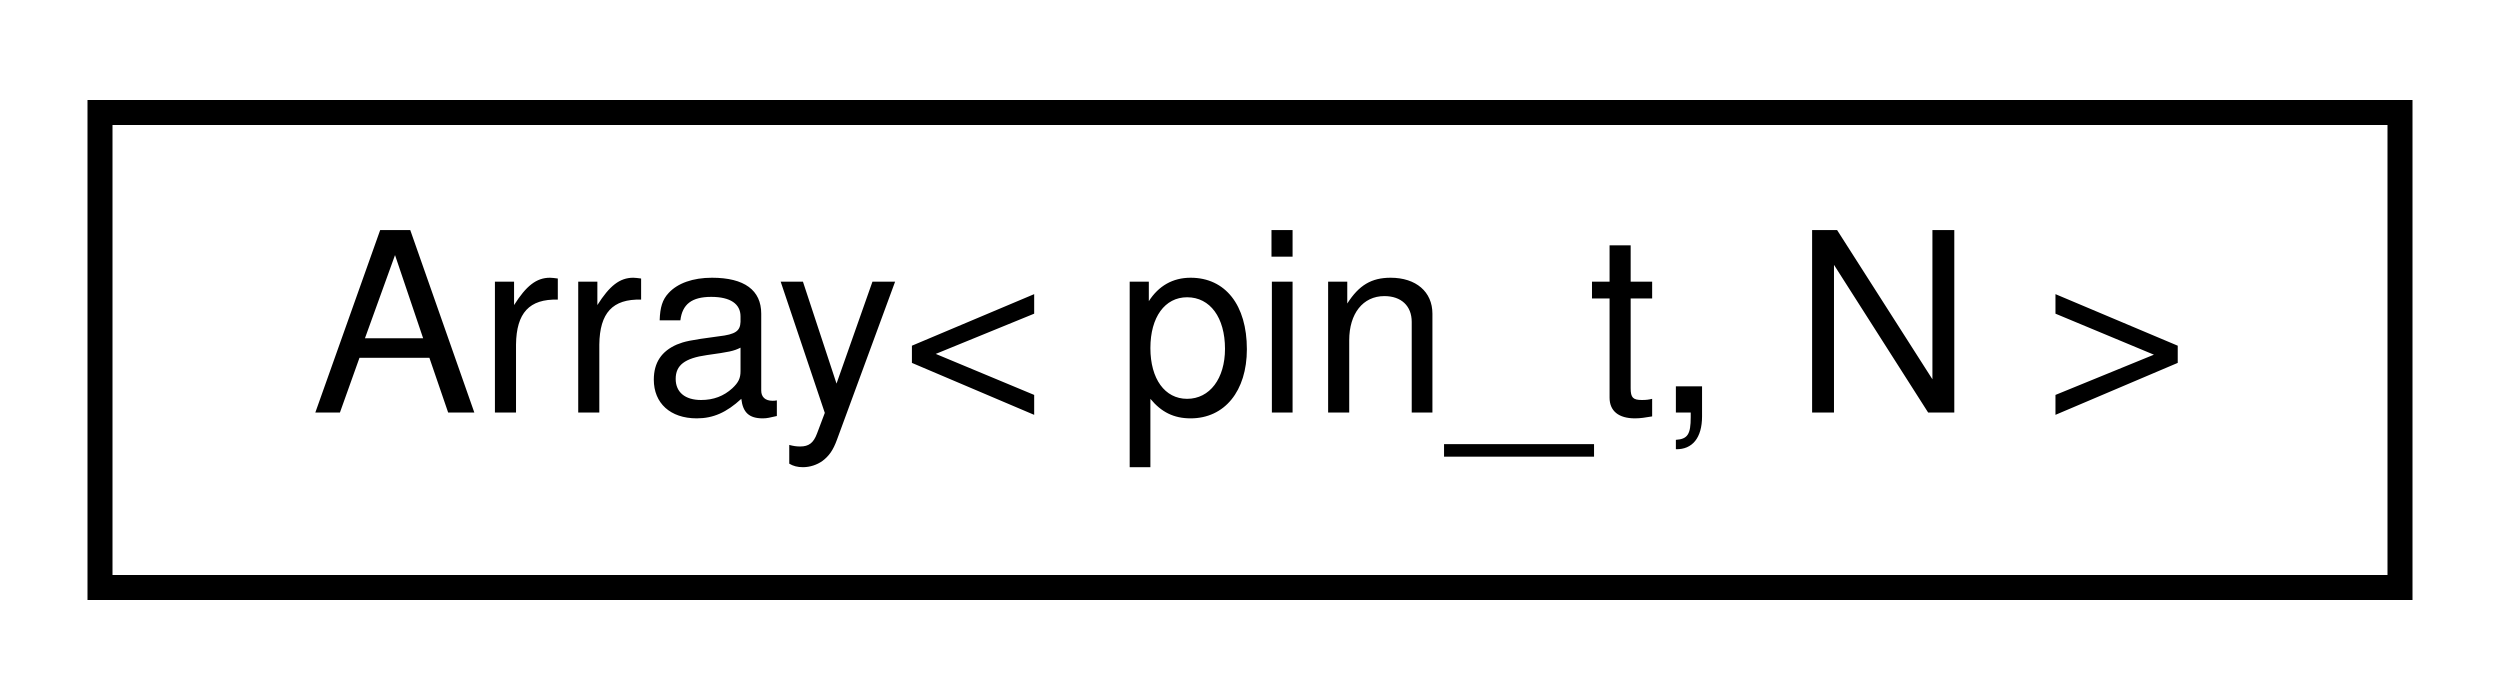
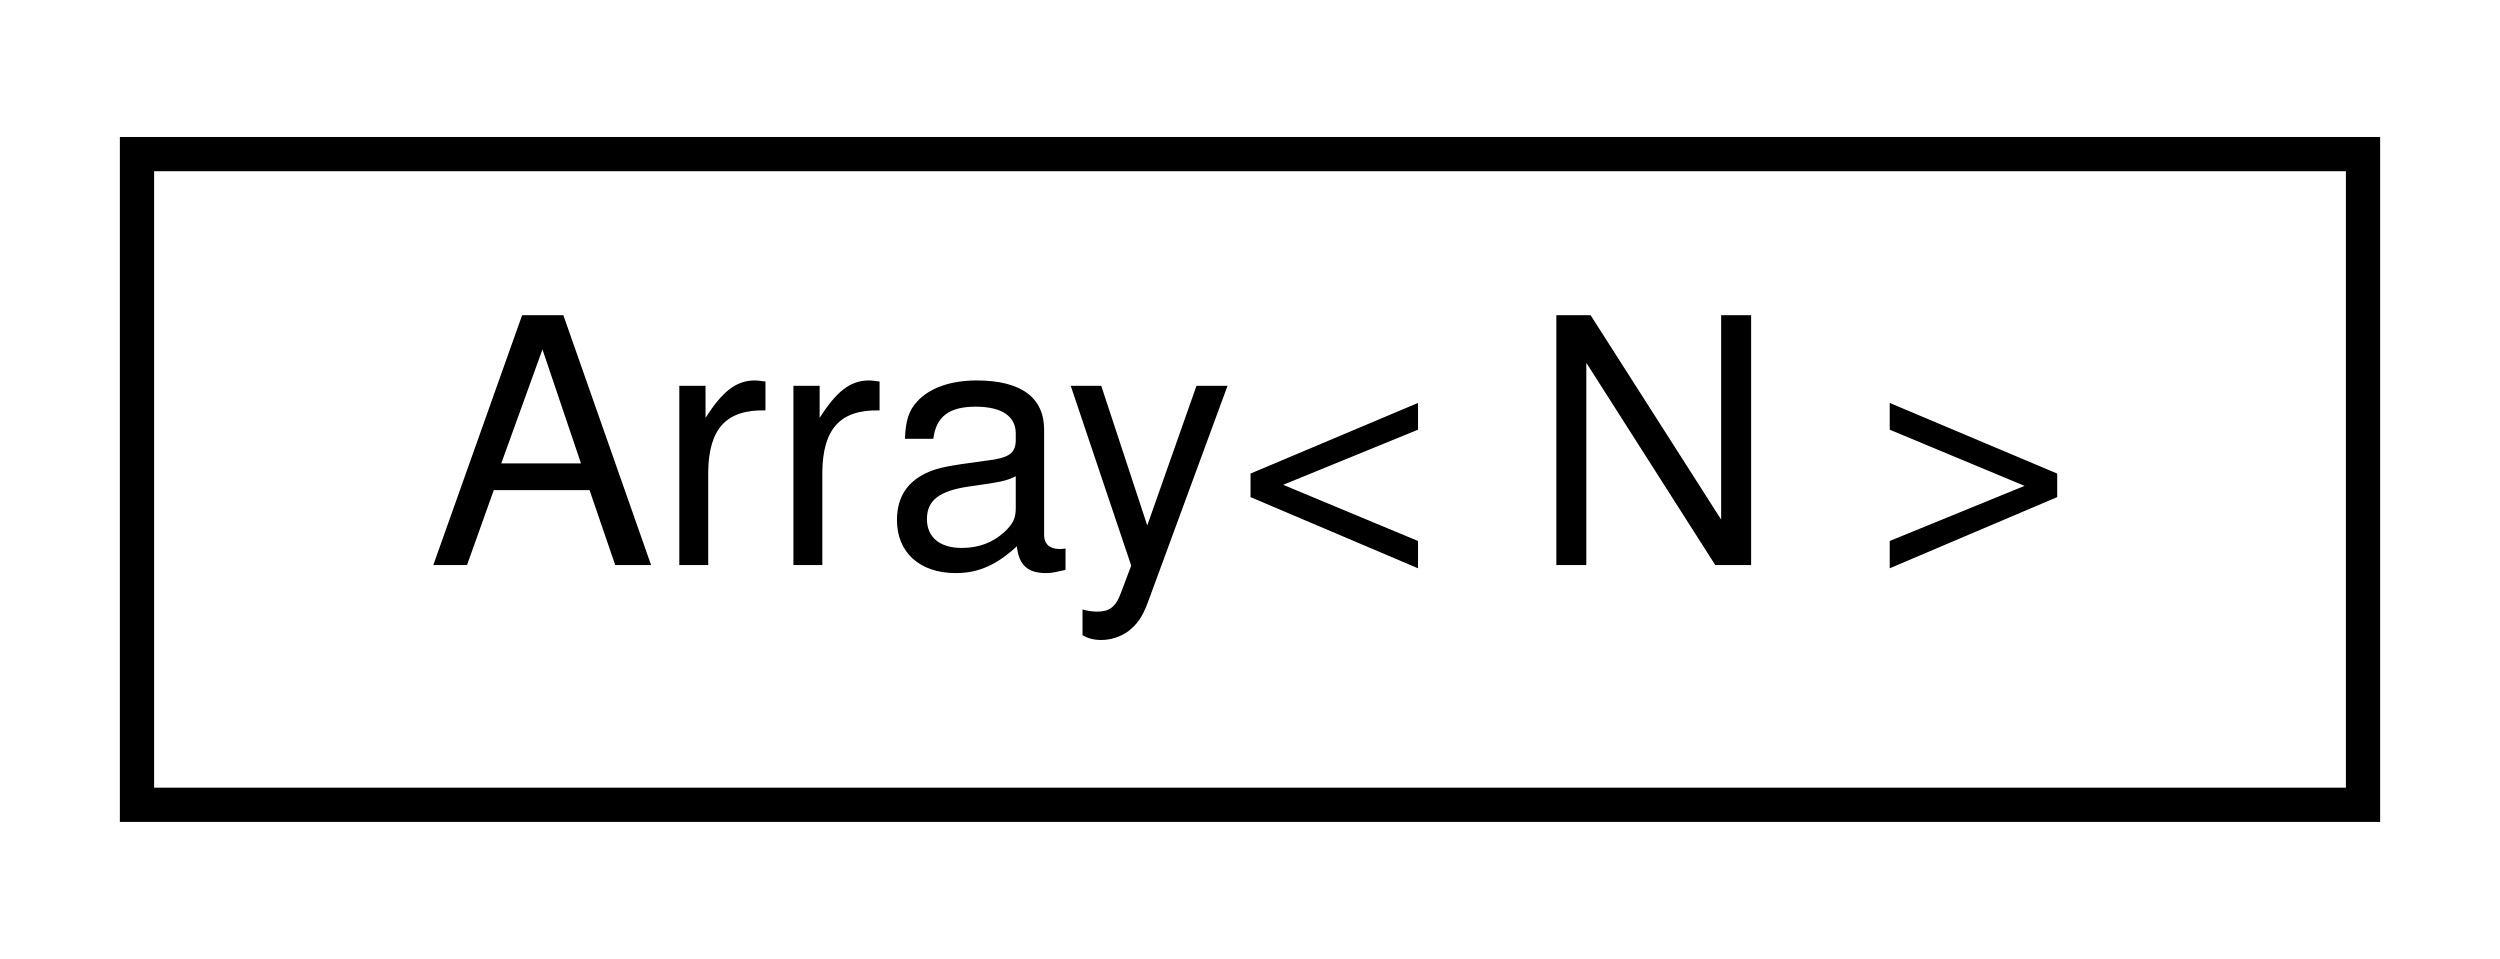
- <svg xmlns="http://www.w3.org/2000/svg" xmlns:xlink="http://www.w3.org/1999/xlink" width="100pt" height="28pt" viewBox="0.00 0.00 100.00 28.00">
+ <svg xmlns="http://www.w3.org/2000/svg" xmlns:xlink="http://www.w3.org/1999/xlink" width="73pt" height="28pt" viewBox="0.00 0.00 73.00 28.00">
  <g id="graph0" class="graph" transform="scale(1 1) rotate(0) translate(4 24)">
-     <polygon fill="white" stroke="none" points="-4,4 -4,-24 96,-24 96,4 -4,4" />
+     <polygon fill="white" stroke="none" points="-4,4 -4,-24 69,-24 69,4 -4,4" />
    <g id="node1" class="node">
      <g id="a_node1">
-         <a xlink:href="d0/d32/structAH_1_1Array.html" target="_top" xlink:title=" ">
-           <polygon fill="white" stroke="black" points="0,-0.5 0,-19.5 92,-19.5 92,-0.5 0,-0.5" />
-           <text text-anchor="middle" x="46" y="-7.5" font-family="Helvetica,sans-Serif" font-size="10.00">Array&lt; pin_t, N &gt;</text>
+         <a xlink:href="d7/d6a/structArray.html" target="_top" xlink:title=" ">
+           <polygon fill="white" stroke="black" points="0,-0.5 0,-19.5 65,-19.5 65,-0.5 0,-0.5" />
+           <text text-anchor="middle" x="32.5" y="-7.5" font-family="Helvetica,sans-Serif" font-size="10.00">Array&lt; N &gt;</text>
        </a>
      </g>
    </g>
  </g>
</svg>
